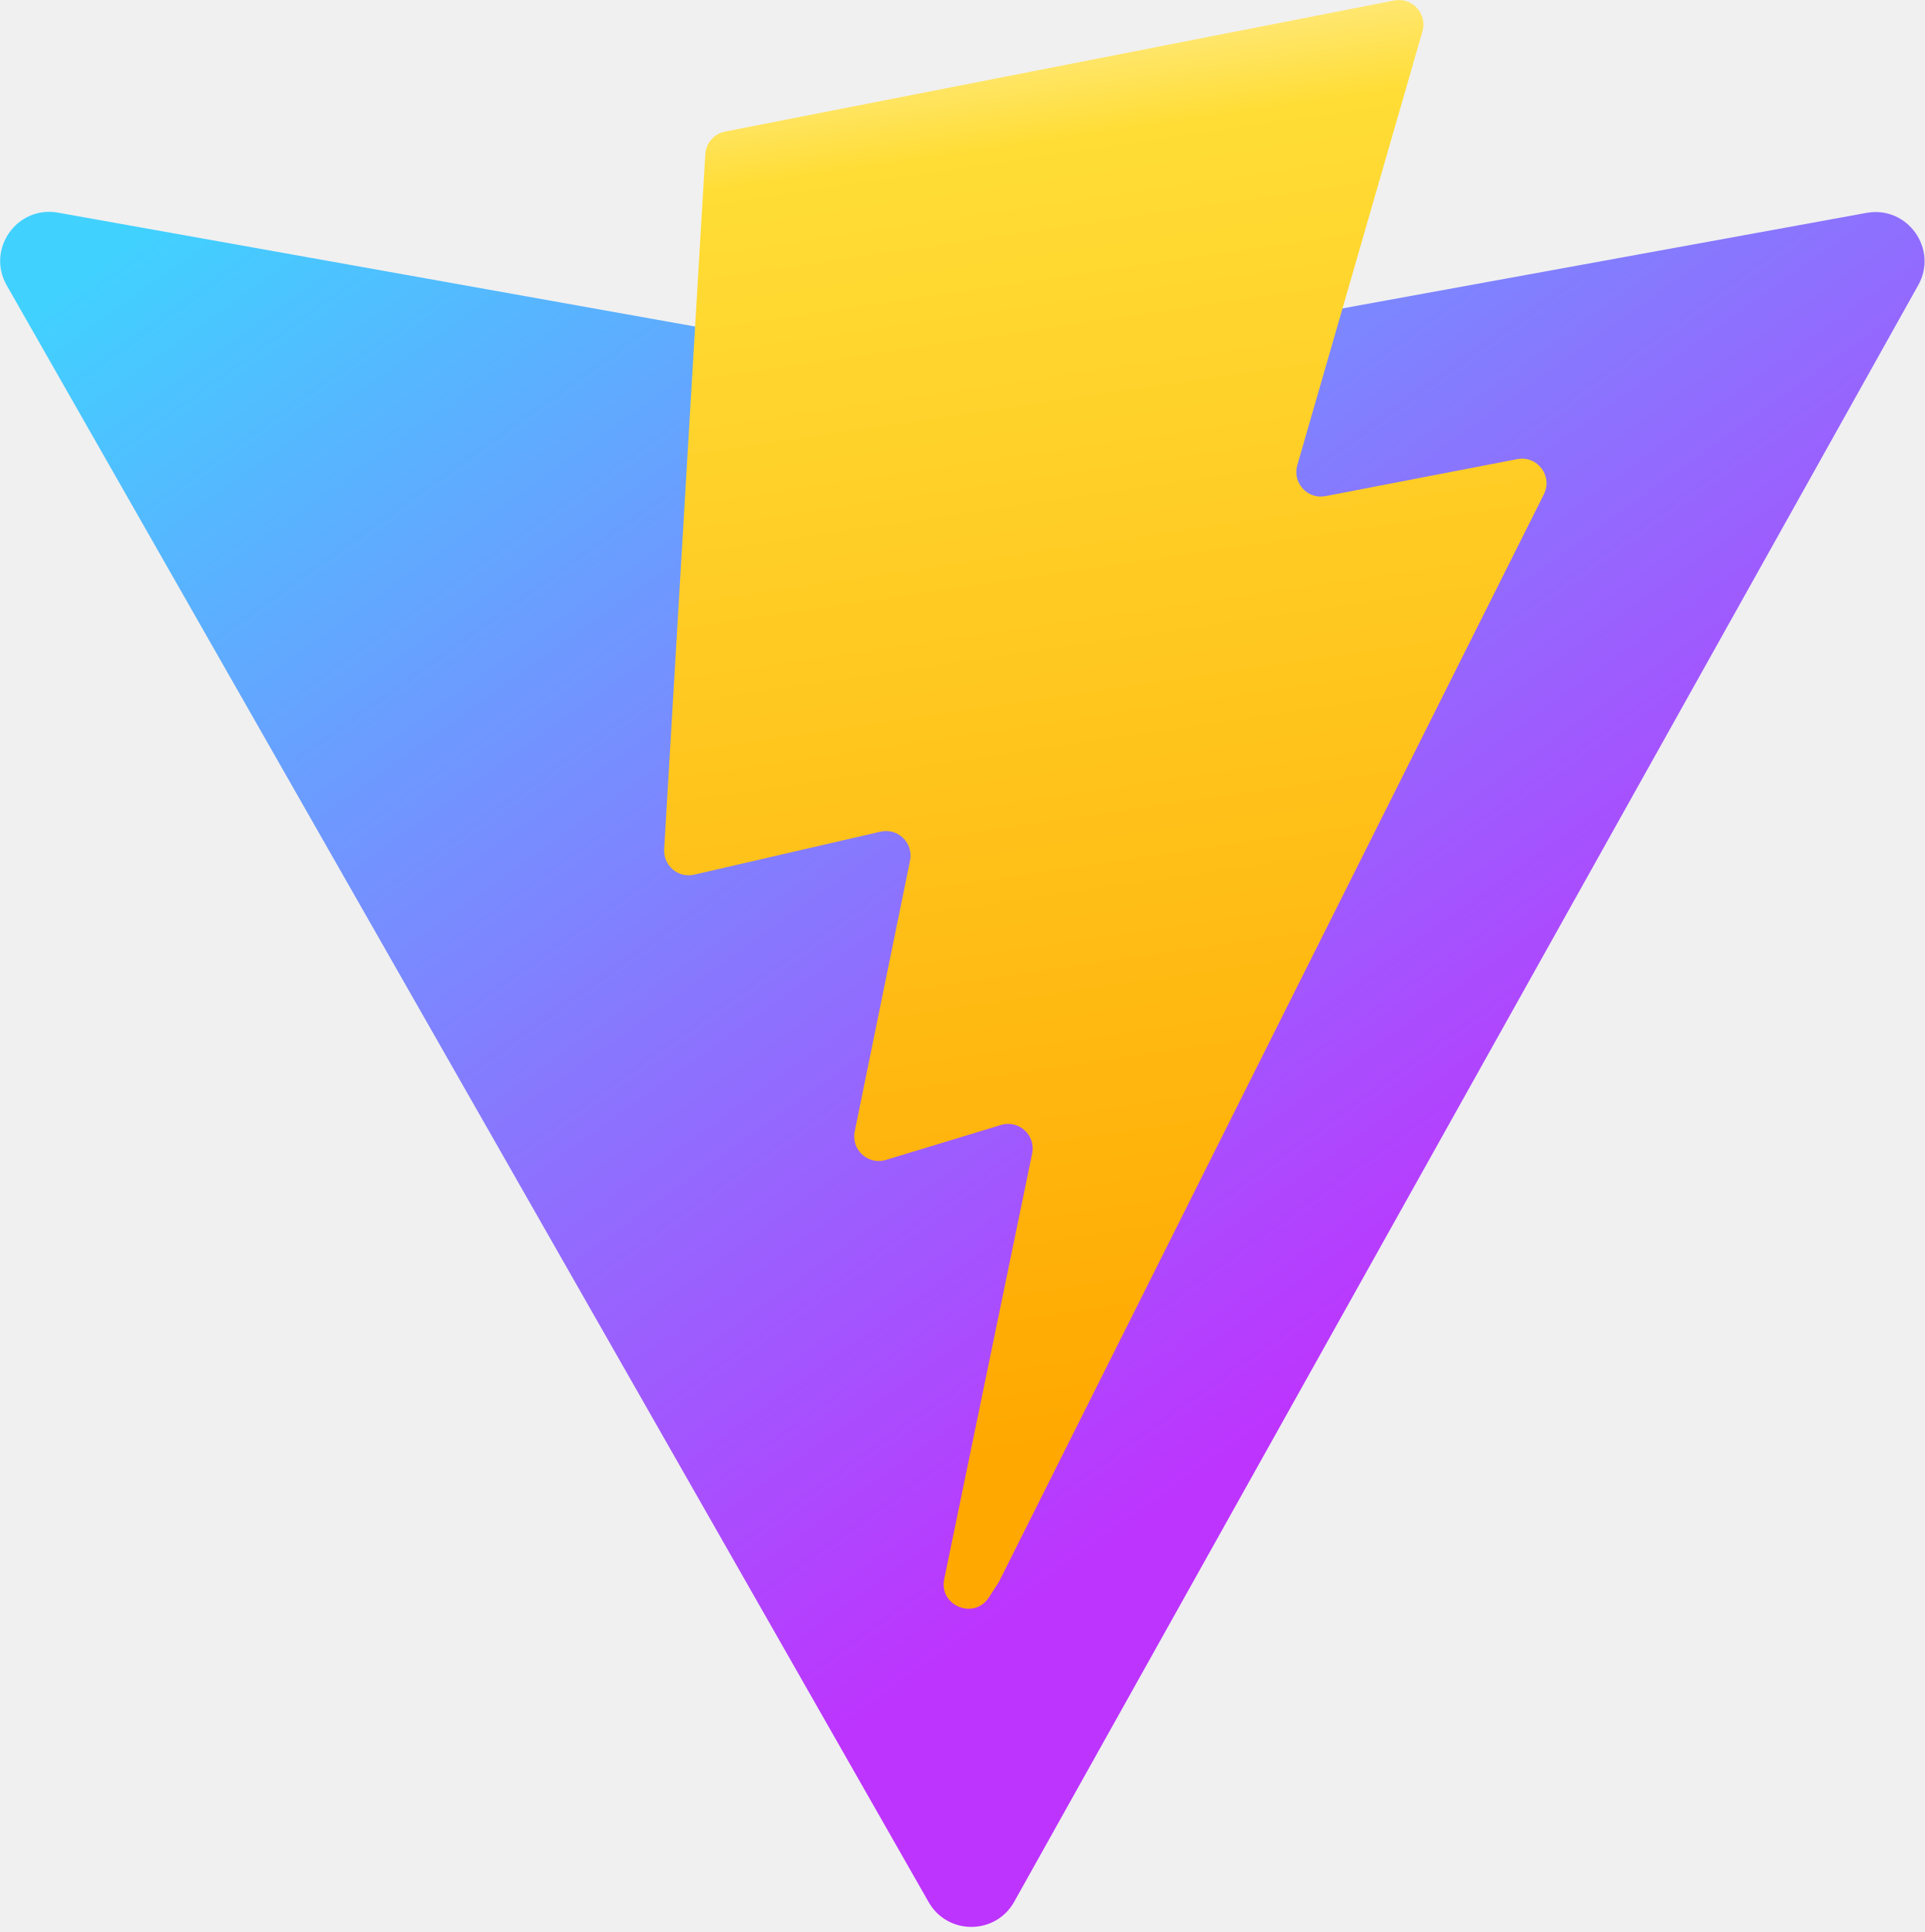
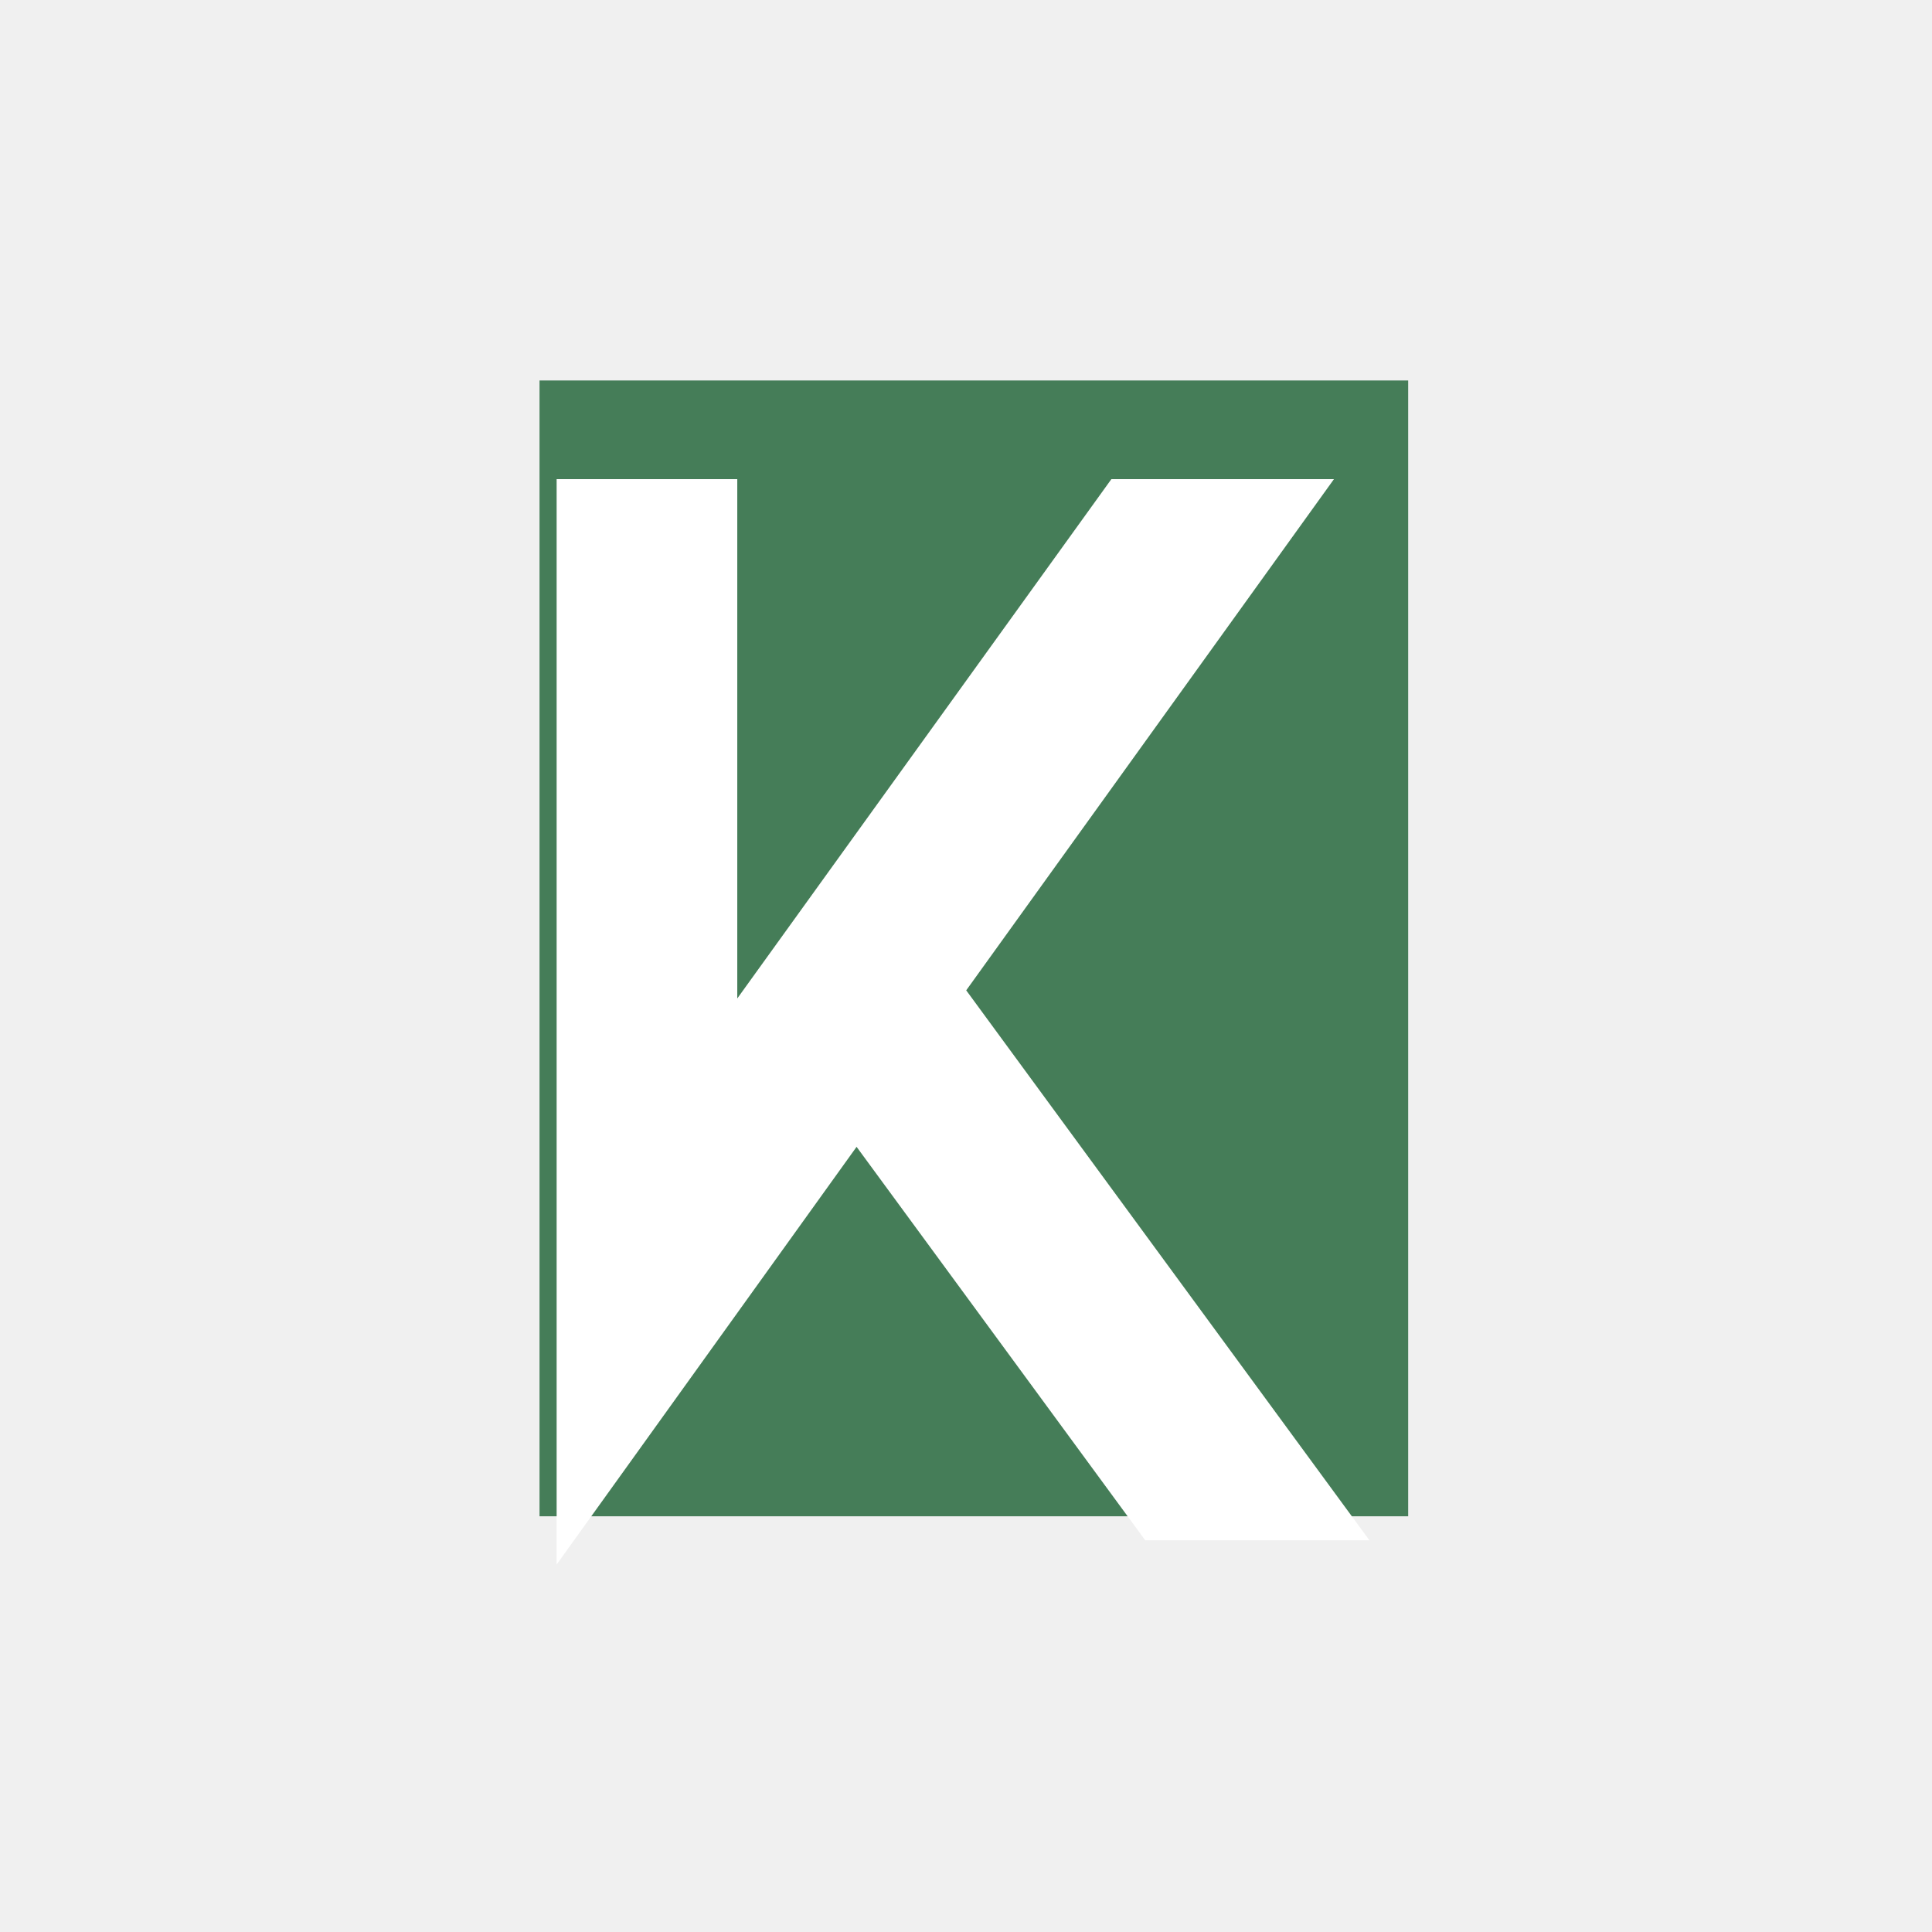
- <svg xmlns="http://www.w3.org/2000/svg" aria-hidden="true" role="img" class="iconify iconify--logos" width="31.88" height="32" preserveAspectRatio="xMidYMid meet" viewBox="0 0 256 257">
+ <svg xmlns="http://www.w3.org/2000/svg" width="500" zoomAndPan="magnify" viewBox="0 0 375 375" height="500" preserveAspectRatio="xMidYMid meet" version="1.0">
  <defs>
-     <linearGradient id="IconifyId1813088fe1fbc01fb466" x1="-.828%" x2="57.636%" y1="7.652%" y2="78.411%">
-       <stop offset="0%" stop-color="#41D1FF" />
-       <stop offset="100%" stop-color="#BD34FE" />
-     </linearGradient>
-     <linearGradient id="IconifyId1813088fe1fbc01fb467" x1="43.376%" x2="50.316%" y1="2.242%" y2="89.03%">
-       <stop offset="0%" stop-color="#FFEA83" />
-       <stop offset="8.333%" stop-color="#FFDD35" />
-       <stop offset="100%" stop-color="#FFA800" />
-     </linearGradient>
+     <g />
+     <clipPath id="b5e9f917ba">
+       <path d="M 104.723 73.848 L 273.328 73.848 L 273.328 294.309 L 104.723 294.309 Z M 104.723 73.848 " clip-rule="nonzero" />
+     </clipPath>
+     <clipPath id="d8572bd14f">
+       <path d="M 0.723 0.848 L 169.328 0.848 L 169.328 221.309 L 0.723 221.309 Z M 0.723 0.848 " clip-rule="nonzero" />
+     </clipPath>
+     <clipPath id="ed319365c0">
+       <rect x="0" width="170" y="0" height="222" />
+     </clipPath>
+     <clipPath id="5a5284d259">
+       <rect x="0" width="204" y="0" height="364" />
+     </clipPath>
  </defs>
-   <path fill="url(#IconifyId1813088fe1fbc01fb466)" d="M255.153 37.938L134.897 252.976c-2.483 4.44-8.862 4.466-11.382.048L.875 37.958c-2.746-4.814 1.371-10.646 6.827-9.67l120.385 21.517a6.537 6.537 0 0 0 2.322-.004l117.867-21.483c5.438-.991 9.574 4.796 6.877 9.62Z" />
-   <path fill="url(#IconifyId1813088fe1fbc01fb467)" d="M185.432.063L96.44 17.501a3.268 3.268 0 0 0-2.634 3.014l-5.474 92.456a3.268 3.268 0 0 0 3.997 3.378l24.777-5.718c2.318-.535 4.413 1.507 3.936 3.838l-7.361 36.047c-.495 2.426 1.782 4.5 4.151 3.78l15.304-4.649c2.372-.72 4.652 1.36 4.15 3.788l-11.698 56.621c-.732 3.542 3.979 5.473 5.943 2.437l1.313-2.028l72.516-144.72c1.215-2.423-.88-5.186-3.54-4.672l-25.505 4.922c-2.396.462-4.435-1.77-3.759-4.114l16.646-57.705c.677-2.35-1.37-4.583-3.769-4.113Z" />
+   <g clip-path="url(#b5e9f917ba)">
+     <g transform="matrix(1, 0, 0, 1, 104, 73)">
+       <g clip-path="url(#ed319365c0)">
+         <g clip-path="url(#d8572bd14f)">
+           <path fill="#457d58" d="M 0.723 0.848 L 169.328 0.848 L 169.328 221.484 L 0.723 221.484 Z M 0.723 0.848 " fill-opacity="1" fill-rule="nonzero" />
+         </g>
+       </g>
+     </g>
+   </g>
+   <g transform="matrix(1, 0, 0, 1, 79, 0)">
+     <g clip-path="url(#5a5284d259)">
+       <g fill="#ffffff" fill-opacity="1">
+         <g transform="translate(3.370341, 298.9737)">
+           <g>
+             <path d="M 105.172 -106.75 L 183.438 0 L 139.922 0 L 83.891 -76.375 L 25.672 4.703 L 25.672 -205.969 L 60.734 -205.969 L 60.734 -105.172 L 133.344 -205.969 L 176.547 -205.969 Z M 105.172 -106.75 " />
+           </g>
+         </g>
+       </g>
+     </g>
+   </g>
</svg>
